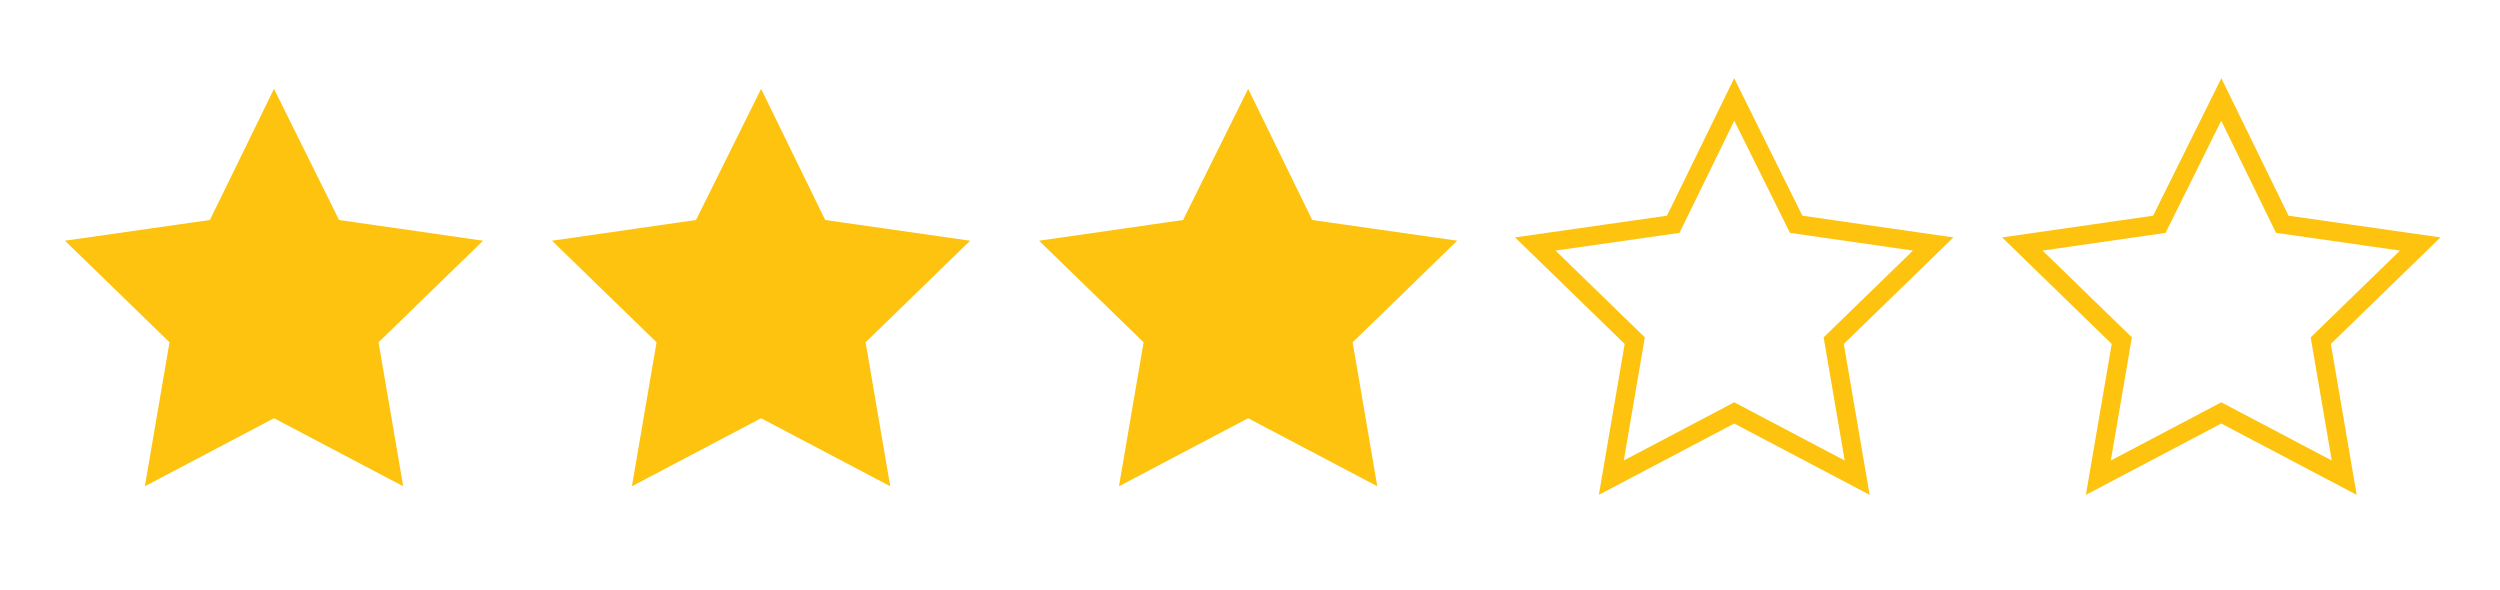
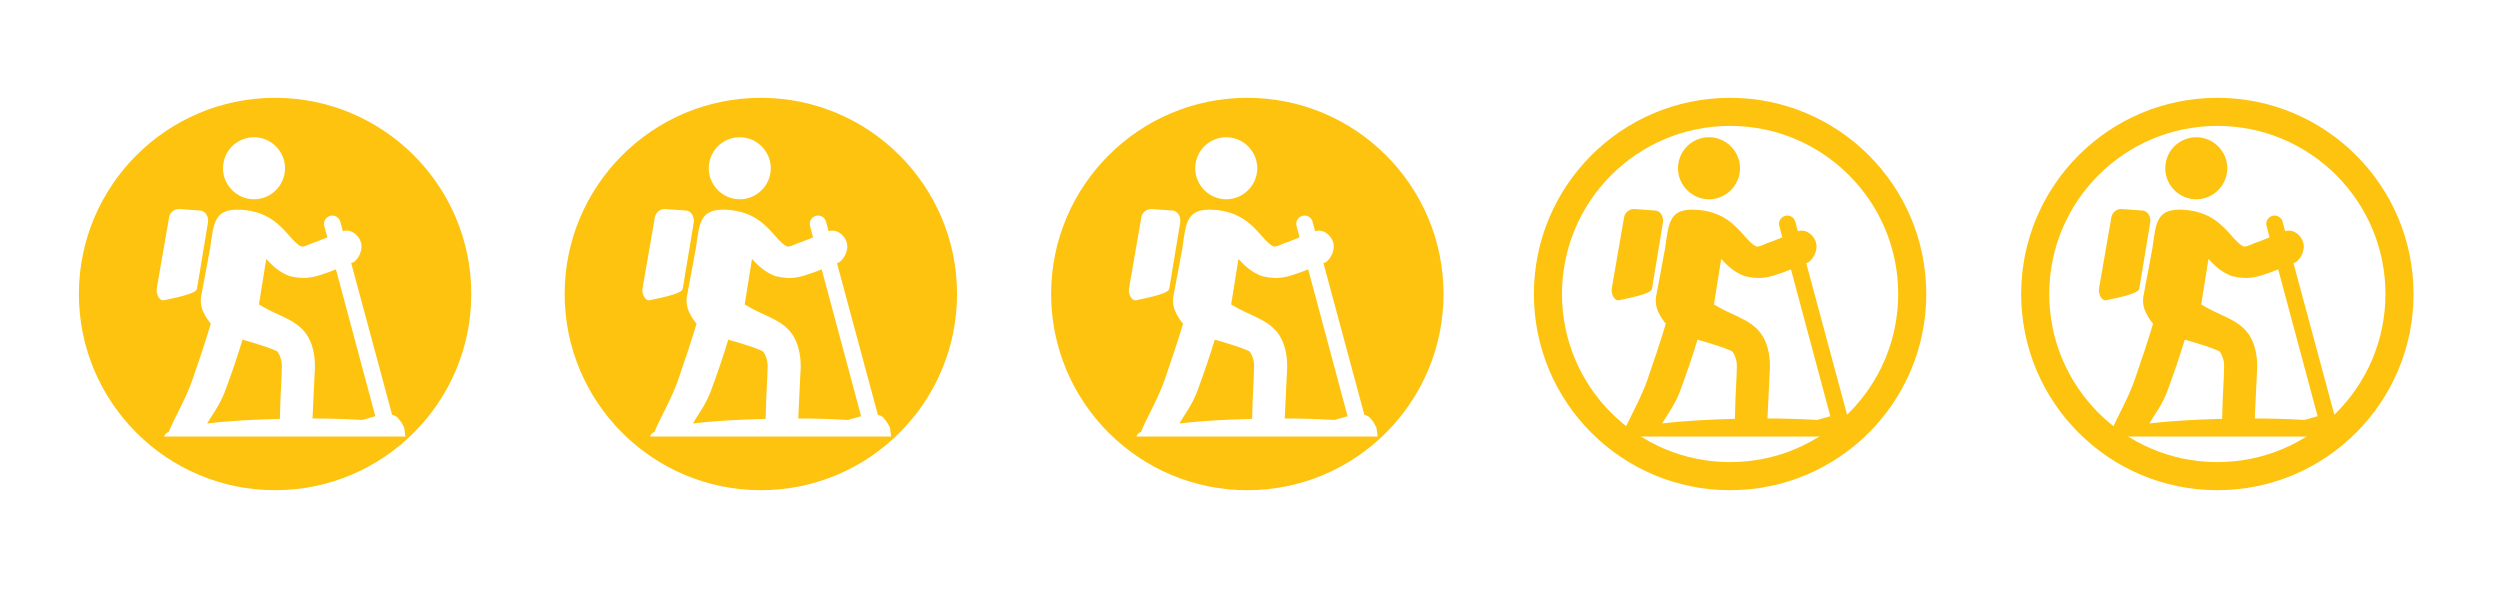
- <svg xmlns="http://www.w3.org/2000/svg" version="1.1" id="Livello_1" x="0px" y="0px" viewBox="0 0 266.4 62.8" style="enable-background:new 0 0 266.4 62.8;" xml:space="preserve">
-   <style type="text/css">
- 	.st0{fill:#FDC30E;stroke:#FDC30E;stroke-miterlimit:10;}
- 	.st1{fill:none;stroke:#FDC30E;stroke-width:2;stroke-miterlimit:10;}
- </style>
-   <polygon class="st0" points="29.2,10.6 35.8,23.9 50.4,26 39.8,36.3 42.3,50.9 29.2,44 16.1,50.9 18.6,36.3 8,26 22.7,23.9 " />
-   <polygon class="st0" points="81.1,10.6 87.6,23.9 102.3,26 91.7,36.3 94.2,50.9 81.1,44 68,50.9 70.5,36.3 59.9,26 74.5,23.9 " />
-   <polygon class="st0" points="133,10.6 139.5,23.9 154.2,26 143.6,36.3 146.1,50.9 133,44 119.9,50.9 122.4,36.3 111.8,26   126.4,23.9 " />
-   <polygon class="st1" points="184.8,10.6 191.4,23.9 206,26 195.4,36.3 197.9,50.9 184.8,44 171.7,50.9 174.2,36.3 163.6,26   178.3,23.9 " />
-   <polygon class="st1" points="236.7,10.6 243.2,23.9 257.9,26 247.3,36.3 249.8,50.9 236.7,44 223.6,50.9 226.1,36.3 215.5,26   230.1,23.9 " />
+ <svg xmlns="http://www.w3.org/2000/svg" width="100%" height="100%" viewBox="0 0 267 63" version="1.1" xml:space="preserve" style="fill-rule:evenodd;clip-rule:evenodd;stroke-linecap:round;stroke-linejoin:round;stroke-miterlimit:1.5;">
+   <g transform="matrix(0.26011,0,0,0.26011,172.12,14.6531)">
+     <path d="M42.08,68.7C44.572,70.197 47.157,71.533 49.82,72.7C57.35,76.21 63.54,79.1 64.87,90.93C65.05,93.026 65.05,95.134 64.87,97.23C64.87,97.55 64.87,97.89 64.8,98.69L64,115.49C71.24,115.49 78.23,115.72 84.39,116.09C85.78,115.77 87.74,115.09 89.81,114.57L73.63,54.26L71.24,55.2L70.35,55.52C65.16,57.36 61.4,58.69 54.82,57.07C54.774,57.08 54.726,57.08 54.68,57.07C50.08,55.29 47.68,52.81 45.37,50.38L45,50L42,68.73L42.08,68.7ZM9.61,29.51L17.97,30.11C20.09,30.26 21.46,32.75 21.08,35.04L16.57,62.29C16.21,64.48 5.64,66.29 3.17,66.91C1.11,67.45 -0.33,64.27 0.07,62L5.12,32.92C5.476,30.786 7.459,29.28 9.61,29.51ZM50.61,115.68C50.74,109.11 50.96,104.75 51.33,97.68L51.33,96.61C51.417,95.469 51.44,94.324 51.4,93.18C51.358,92.187 51.13,91.21 50.73,90.3L50.7,90C50.23,89 49.8,88 49.16,87.73C47.317,86.923 45.431,86.218 43.51,85.62C40.85,84.75 37.89,83.86 35.27,83.12C33.35,89.51 30.74,97.2 28,104.52C25.86,110.12 23,113.67 20.74,117.52C29.17,116.52 39.8,115.9 50.74,115.64L50.61,115.68ZM5,120.94C7.45,114.94 11.93,107.56 14.69,99.65C17.53,91.52 20.25,83.23 22.25,76.57C20.995,75.089 19.949,73.444 19.14,71.68C18.212,69.665 17.919,67.415 18.3,65.23L22,45.44C23.46,34.8 23.74,29.06 35,29.81C45.63,30.5 50.61,36.1 54.47,40.44C56.18,42.36 57.66,44.02 59.25,44.78C60,45.14 61.19,44.64 62.53,44.07C63.371,43.682 64.236,43.348 65.12,43.07L66.28,42.63L66.95,42.38L70.09,41.13L68.8,36.3C68.75,36.065 68.724,35.826 68.724,35.586C68.724,33.716 70.264,32.176 72.134,32.176C73.611,32.176 74.927,33.135 75.38,34.54L76.47,38.6L76.62,38.54C78.02,38.14 79.526,38.362 80.75,39.15C81.725,39.74 82.548,40.552 83.15,41.52C83.809,42.575 84.156,43.796 84.15,45.04C84.009,47.392 82.927,49.592 81.15,51.14C81.062,51.225 80.956,51.29 80.84,51.33L79.9,51.7L96.7,114C97.575,114.152 98.383,114.571 99.01,115.2C100.126,116.432 101.028,117.841 101.68,119.37L102.16,122.89L3.16,122.89C3.16,122.19 3.83,121.54 5.01,120.95L5,120.94ZM35.88,0.69C37.203,0.239 38.591,0.009 39.989,0.009C46.978,0.009 52.729,5.76 52.729,12.749C52.729,19.738 46.978,25.489 39.989,25.489C33,25.489 27.249,19.738 27.249,12.749C27.249,10.805 27.694,8.886 28.55,7.14C30.036,4.1 32.676,1.777 35.88,0.69Z" style="fill:rgb(253,195,14);fill-rule:nonzero;" />
+   </g>
+   <g transform="matrix(0.26011,0,0,0.26011,224.16,14.6531)">
+     <path d="M42.08,68.7C44.572,70.197 47.157,71.533 49.82,72.7C57.35,76.21 63.54,79.1 64.87,90.93C65.05,93.026 65.05,95.134 64.87,97.23C64.87,97.55 64.87,97.89 64.8,98.69L64,115.49C71.24,115.49 78.23,115.72 84.39,116.09C85.78,115.77 87.74,115.09 89.81,114.57L73.63,54.26L71.24,55.2L70.35,55.52C65.16,57.36 61.4,58.69 54.82,57.07C54.774,57.08 54.726,57.08 54.68,57.07C50.08,55.29 47.68,52.81 45.37,50.38L45,50L42,68.73L42.08,68.7ZM9.61,29.51L17.97,30.11C20.09,30.26 21.46,32.75 21.08,35.04L16.57,62.29C16.21,64.48 5.64,66.29 3.17,66.91C1.11,67.45 -0.33,64.27 0.07,62L5.12,32.92C5.476,30.786 7.459,29.28 9.61,29.51ZM50.61,115.68C50.74,109.11 50.96,104.75 51.33,97.68L51.33,96.61C51.417,95.469 51.44,94.324 51.4,93.18C51.358,92.187 51.13,91.21 50.73,90.3L50.7,90C50.23,89 49.8,88 49.16,87.73C47.317,86.923 45.431,86.218 43.51,85.62C40.85,84.75 37.89,83.86 35.27,83.12C33.35,89.51 30.74,97.2 28,104.52C25.86,110.12 23,113.67 20.74,117.52C29.17,116.52 39.8,115.9 50.74,115.64L50.61,115.68ZM5,120.94C7.45,114.94 11.93,107.56 14.69,99.65C17.53,91.52 20.25,83.23 22.25,76.57C20.995,75.089 19.949,73.444 19.14,71.68C18.212,69.665 17.919,67.415 18.3,65.23L22,45.44C23.46,34.8 23.74,29.06 35,29.81C45.63,30.5 50.61,36.1 54.47,40.44C56.18,42.36 57.66,44.02 59.25,44.78C60,45.14 61.19,44.64 62.53,44.07C63.371,43.682 64.236,43.348 65.12,43.07L66.28,42.63L66.95,42.38L70.09,41.13L68.8,36.3C68.75,36.065 68.724,35.826 68.724,35.586C68.724,33.716 70.264,32.176 72.134,32.176C73.611,32.176 74.927,33.135 75.38,34.54L76.47,38.6L76.62,38.54C78.02,38.14 79.526,38.362 80.75,39.15C81.725,39.74 82.548,40.552 83.15,41.52C83.809,42.575 84.156,43.796 84.15,45.04C84.009,47.392 82.927,49.592 81.15,51.14C81.062,51.225 80.956,51.29 80.84,51.33L79.9,51.7L96.7,114C97.575,114.152 98.383,114.571 99.01,115.2C100.126,116.432 101.028,117.841 101.68,119.37L102.16,122.89L3.16,122.89C3.16,122.19 3.83,121.54 5.01,120.95L5,120.94ZM35.88,0.69C37.203,0.239 38.591,0.009 39.989,0.009C46.978,0.009 52.729,5.76 52.729,12.749C52.729,19.738 46.978,25.489 39.989,25.489C33,25.489 27.249,19.738 27.249,12.749C27.249,10.805 27.694,8.886 28.55,7.14C30.036,4.1 32.676,1.777 35.88,0.69Z" style="fill:rgb(253,195,14);fill-rule:nonzero;" />
+   </g>
+   <g transform="matrix(1,0,0,1,151.206,1.34653)">
+     <circle cx="33.567" cy="30.053" r="19.453" style="fill:none;stroke:rgb(253,195,14);stroke-width:3px;" />
+   </g>
+   <g transform="matrix(1,0,0,1,203.246,1.34653)">
+     <circle cx="33.567" cy="30.053" r="19.453" style="fill:none;stroke:rgb(253,195,14);stroke-width:3px;" />
+   </g>
+   <path d="M29.379,10.447C17.815,10.447 8.426,19.835 8.426,31.4C8.426,42.965 17.815,52.353 29.379,52.353C40.944,52.353 50.333,42.965 50.333,31.4C50.333,19.835 40.944,10.447 29.379,10.447ZM18.027,46.111C18.665,44.55 19.83,42.631 20.548,40.573C21.287,38.458 21.994,36.302 22.514,34.57C22.188,34.185 21.916,33.757 21.705,33.298C21.464,32.774 21.388,32.189 21.487,31.62L22.449,26.473C22.829,23.705 22.902,22.212 25.831,22.407C28.596,22.587 29.891,24.043 30.895,25.172C31.34,25.671 31.725,26.103 32.138,26.301C32.334,26.395 32.643,26.264 32.992,26.116C33.21,26.015 33.435,25.929 33.665,25.856L34.141,25.677L34.958,25.351L34.622,24.095C34.609,24.034 34.603,23.972 34.603,23.909C34.603,23.423 35.003,23.023 35.49,23.023C35.874,23.023 36.216,23.272 36.334,23.637L36.618,24.693L36.657,24.678C37.021,24.574 37.412,24.632 37.731,24.836C37.985,24.99 38.198,25.201 38.355,25.453C38.527,25.727 38.617,26.045 38.615,26.369C38.578,26.98 38.297,27.553 37.835,27.955C37.812,27.977 37.784,27.994 37.754,28.005L37.51,28.101L41.88,44.306C42.107,44.345 42.317,44.454 42.48,44.618C42.771,44.938 43.005,45.305 43.175,45.703L43.3,46.618L17.549,46.618C17.549,46.436 17.723,46.267 18.03,46.113L18.027,46.111ZM29.891,44.733C29.925,43.029 29.982,41.896 30.078,40.061L30.078,39.782C30.101,39.486 30.107,39.188 30.097,38.89C30.086,38.632 30.026,38.378 29.922,38.141L29.914,38.063C29.792,37.803 29.68,37.543 29.514,37.473C29.035,37.263 28.544,37.079 28.044,36.924C27.352,36.697 26.582,36.466 25.901,36.274C25.402,37.936 24.723,39.936 24.01,41.84C23.453,43.296 22.709,44.22 22.122,45.221C24.306,44.962 27.058,44.801 29.891,44.733ZM27.672,32.523C28.321,32.912 28.993,33.26 29.686,33.563C31.644,34.476 33.254,35.228 33.6,38.305C33.647,38.85 33.647,39.398 33.6,39.944L33.374,44.693C35.257,44.693 37.075,44.753 38.678,44.849C39.039,44.766 39.549,44.589 40.087,44.454L35.879,28.767L35.257,29.011L35.026,29.094C33.676,29.573 32.698,29.919 30.986,29.498C30.974,29.5 30.962,29.5 30.95,29.498C29.753,29.035 29.129,28.39 28.528,27.758L28.432,27.659L27.652,32.531L27.672,32.523ZM29.891,44.733L29.891,44.743L29.925,44.732L29.891,44.733ZM19.227,22.329L21.401,22.485C21.953,22.524 22.309,23.172 22.21,23.767L21.037,30.855C20.943,31.425 18.194,31.896 17.551,32.057C17.016,32.198 16.641,31.37 16.745,30.78L18.059,23.216C18.151,22.661 18.667,22.269 19.227,22.329ZM26.06,14.833C26.404,14.715 26.765,14.656 27.128,14.656C28.946,14.656 30.442,16.151 30.442,17.969C30.442,19.787 28.946,21.283 27.128,21.283C25.31,21.283 23.815,19.787 23.815,17.969C23.815,17.464 23.93,16.964 24.153,16.51C24.539,15.72 25.226,15.115 26.06,14.833Z" style="fill:rgb(253,195,14);" />
+   <g transform="matrix(1,0,0,1,51.8787,0)">
+     <path d="M29.379,10.447C17.815,10.447 8.426,19.835 8.426,31.4C8.426,42.965 17.815,52.353 29.379,52.353C40.944,52.353 50.333,42.965 50.333,31.4C50.333,19.835 40.944,10.447 29.379,10.447ZM18.027,46.111C18.665,44.55 19.83,42.631 20.548,40.573C21.287,38.458 21.994,36.302 22.514,34.57C22.188,34.185 21.916,33.757 21.705,33.298C21.464,32.774 21.388,32.189 21.487,31.62L22.449,26.473C22.829,23.705 22.902,22.212 25.831,22.407C28.596,22.587 29.891,24.043 30.895,25.172C31.34,25.671 31.725,26.103 32.138,26.301C32.334,26.395 32.643,26.264 32.992,26.116C33.21,26.015 33.435,25.929 33.665,25.856L34.141,25.677L34.958,25.351L34.622,24.095C34.609,24.034 34.603,23.972 34.603,23.909C34.603,23.423 35.003,23.023 35.49,23.023C35.874,23.023 36.216,23.272 36.334,23.637L36.618,24.693L36.657,24.678C37.021,24.574 37.412,24.632 37.731,24.836C37.985,24.99 38.198,25.201 38.355,25.453C38.527,25.727 38.617,26.045 38.615,26.369C38.578,26.98 38.297,27.553 37.835,27.955C37.812,27.977 37.784,27.994 37.754,28.005L37.51,28.101L41.88,44.306C42.107,44.345 42.317,44.454 42.48,44.618C42.771,44.938 43.005,45.305 43.175,45.703L43.3,46.618L17.549,46.618C17.549,46.436 17.723,46.267 18.03,46.113L18.027,46.111ZM29.891,44.733C29.925,43.029 29.982,41.896 30.078,40.061L30.078,39.782C30.101,39.486 30.107,39.188 30.097,38.89C30.086,38.632 30.026,38.378 29.922,38.141L29.914,38.063C29.792,37.803 29.68,37.543 29.514,37.473C29.035,37.263 28.544,37.079 28.044,36.924C27.352,36.697 26.582,36.466 25.901,36.274C25.402,37.936 24.723,39.936 24.01,41.84C23.453,43.296 22.709,44.22 22.122,45.221C24.306,44.962 27.058,44.801 29.891,44.733ZM27.672,32.523C28.321,32.912 28.993,33.26 29.686,33.563C31.644,34.476 33.254,35.228 33.6,38.305C33.647,38.85 33.647,39.398 33.6,39.944L33.374,44.693C35.257,44.693 37.075,44.753 38.678,44.849C39.039,44.766 39.549,44.589 40.087,44.454L35.879,28.767L35.257,29.011L35.026,29.094C33.676,29.573 32.698,29.919 30.986,29.498C30.974,29.5 30.962,29.5 30.95,29.498C29.753,29.035 29.129,28.39 28.528,27.758L28.432,27.659L27.652,32.531L27.672,32.523ZM29.891,44.733L29.891,44.743L29.925,44.732L29.891,44.733ZM19.227,22.329L21.401,22.485C21.953,22.524 22.309,23.172 22.21,23.767L21.037,30.855C20.943,31.425 18.194,31.896 17.551,32.057C17.016,32.198 16.641,31.37 16.745,30.78L18.059,23.216C18.151,22.661 18.667,22.269 19.227,22.329ZM26.06,14.833C26.404,14.715 26.765,14.656 27.128,14.656C28.946,14.656 30.442,16.151 30.442,17.969C30.442,19.787 28.946,21.283 27.128,21.283C25.31,21.283 23.815,19.787 23.815,17.969C23.815,17.464 23.93,16.964 24.153,16.51C24.539,15.72 25.226,15.115 26.06,14.833Z" style="fill:rgb(253,195,14);" />
+   </g>
+   <g transform="matrix(1,0,0,1,103.835,0)">
+     <path d="M29.379,10.447C17.815,10.447 8.426,19.835 8.426,31.4C8.426,42.965 17.815,52.353 29.379,52.353C40.944,52.353 50.333,42.965 50.333,31.4C50.333,19.835 40.944,10.447 29.379,10.447ZM18.027,46.111C18.665,44.55 19.83,42.631 20.548,40.573C21.287,38.458 21.994,36.302 22.514,34.57C22.188,34.185 21.916,33.757 21.705,33.298C21.464,32.774 21.388,32.189 21.487,31.62L22.449,26.473C22.829,23.705 22.902,22.212 25.831,22.407C28.596,22.587 29.891,24.043 30.895,25.172C31.34,25.671 31.725,26.103 32.138,26.301C32.334,26.395 32.643,26.264 32.992,26.116C33.21,26.015 33.435,25.929 33.665,25.856L34.141,25.677L34.958,25.351L34.622,24.095C34.609,24.034 34.603,23.972 34.603,23.909C34.603,23.423 35.003,23.023 35.49,23.023C35.874,23.023 36.216,23.272 36.334,23.637L36.618,24.693L36.657,24.678C37.021,24.574 37.412,24.632 37.731,24.836C37.985,24.99 38.198,25.201 38.355,25.453C38.527,25.727 38.617,26.045 38.615,26.369C38.578,26.98 38.297,27.553 37.835,27.955C37.812,27.977 37.784,27.994 37.754,28.005L37.51,28.101L41.88,44.306C42.107,44.345 42.317,44.454 42.48,44.618C42.771,44.938 43.005,45.305 43.175,45.703L43.3,46.618L17.549,46.618C17.549,46.436 17.723,46.267 18.03,46.113L18.027,46.111ZM29.891,44.733C29.925,43.029 29.982,41.896 30.078,40.061L30.078,39.782C30.101,39.486 30.107,39.188 30.097,38.89C30.086,38.632 30.026,38.378 29.922,38.141L29.914,38.063C29.792,37.803 29.68,37.543 29.514,37.473C29.035,37.263 28.544,37.079 28.044,36.924C27.352,36.697 26.582,36.466 25.901,36.274C25.402,37.936 24.723,39.936 24.01,41.84C23.453,43.296 22.709,44.22 22.122,45.221C24.306,44.962 27.058,44.801 29.891,44.733ZM27.672,32.523C28.321,32.912 28.993,33.26 29.686,33.563C31.644,34.476 33.254,35.228 33.6,38.305C33.647,38.85 33.647,39.398 33.6,39.944L33.374,44.693C35.257,44.693 37.075,44.753 38.678,44.849C39.039,44.766 39.549,44.589 40.087,44.454L35.879,28.767L35.257,29.011L35.026,29.094C33.676,29.573 32.698,29.919 30.986,29.498C30.974,29.5 30.962,29.5 30.95,29.498C29.753,29.035 29.129,28.39 28.528,27.758L28.432,27.659L27.652,32.531L27.672,32.523ZM29.891,44.733L29.891,44.743L29.925,44.732L29.891,44.733ZM19.227,22.329L21.401,22.485C21.953,22.524 22.309,23.172 22.21,23.767L21.037,30.855C20.943,31.425 18.194,31.896 17.551,32.057C17.016,32.198 16.641,31.37 16.745,30.78L18.059,23.216C18.151,22.661 18.667,22.269 19.227,22.329ZM26.06,14.833C26.404,14.715 26.765,14.656 27.128,14.656C28.946,14.656 30.442,16.151 30.442,17.969C30.442,19.787 28.946,21.283 27.128,21.283C25.31,21.283 23.815,19.787 23.815,17.969C23.815,17.464 23.93,16.964 24.153,16.51C24.539,15.72 25.226,15.115 26.06,14.833Z" style="fill:rgb(253,195,14);" />
+   </g>
</svg>
